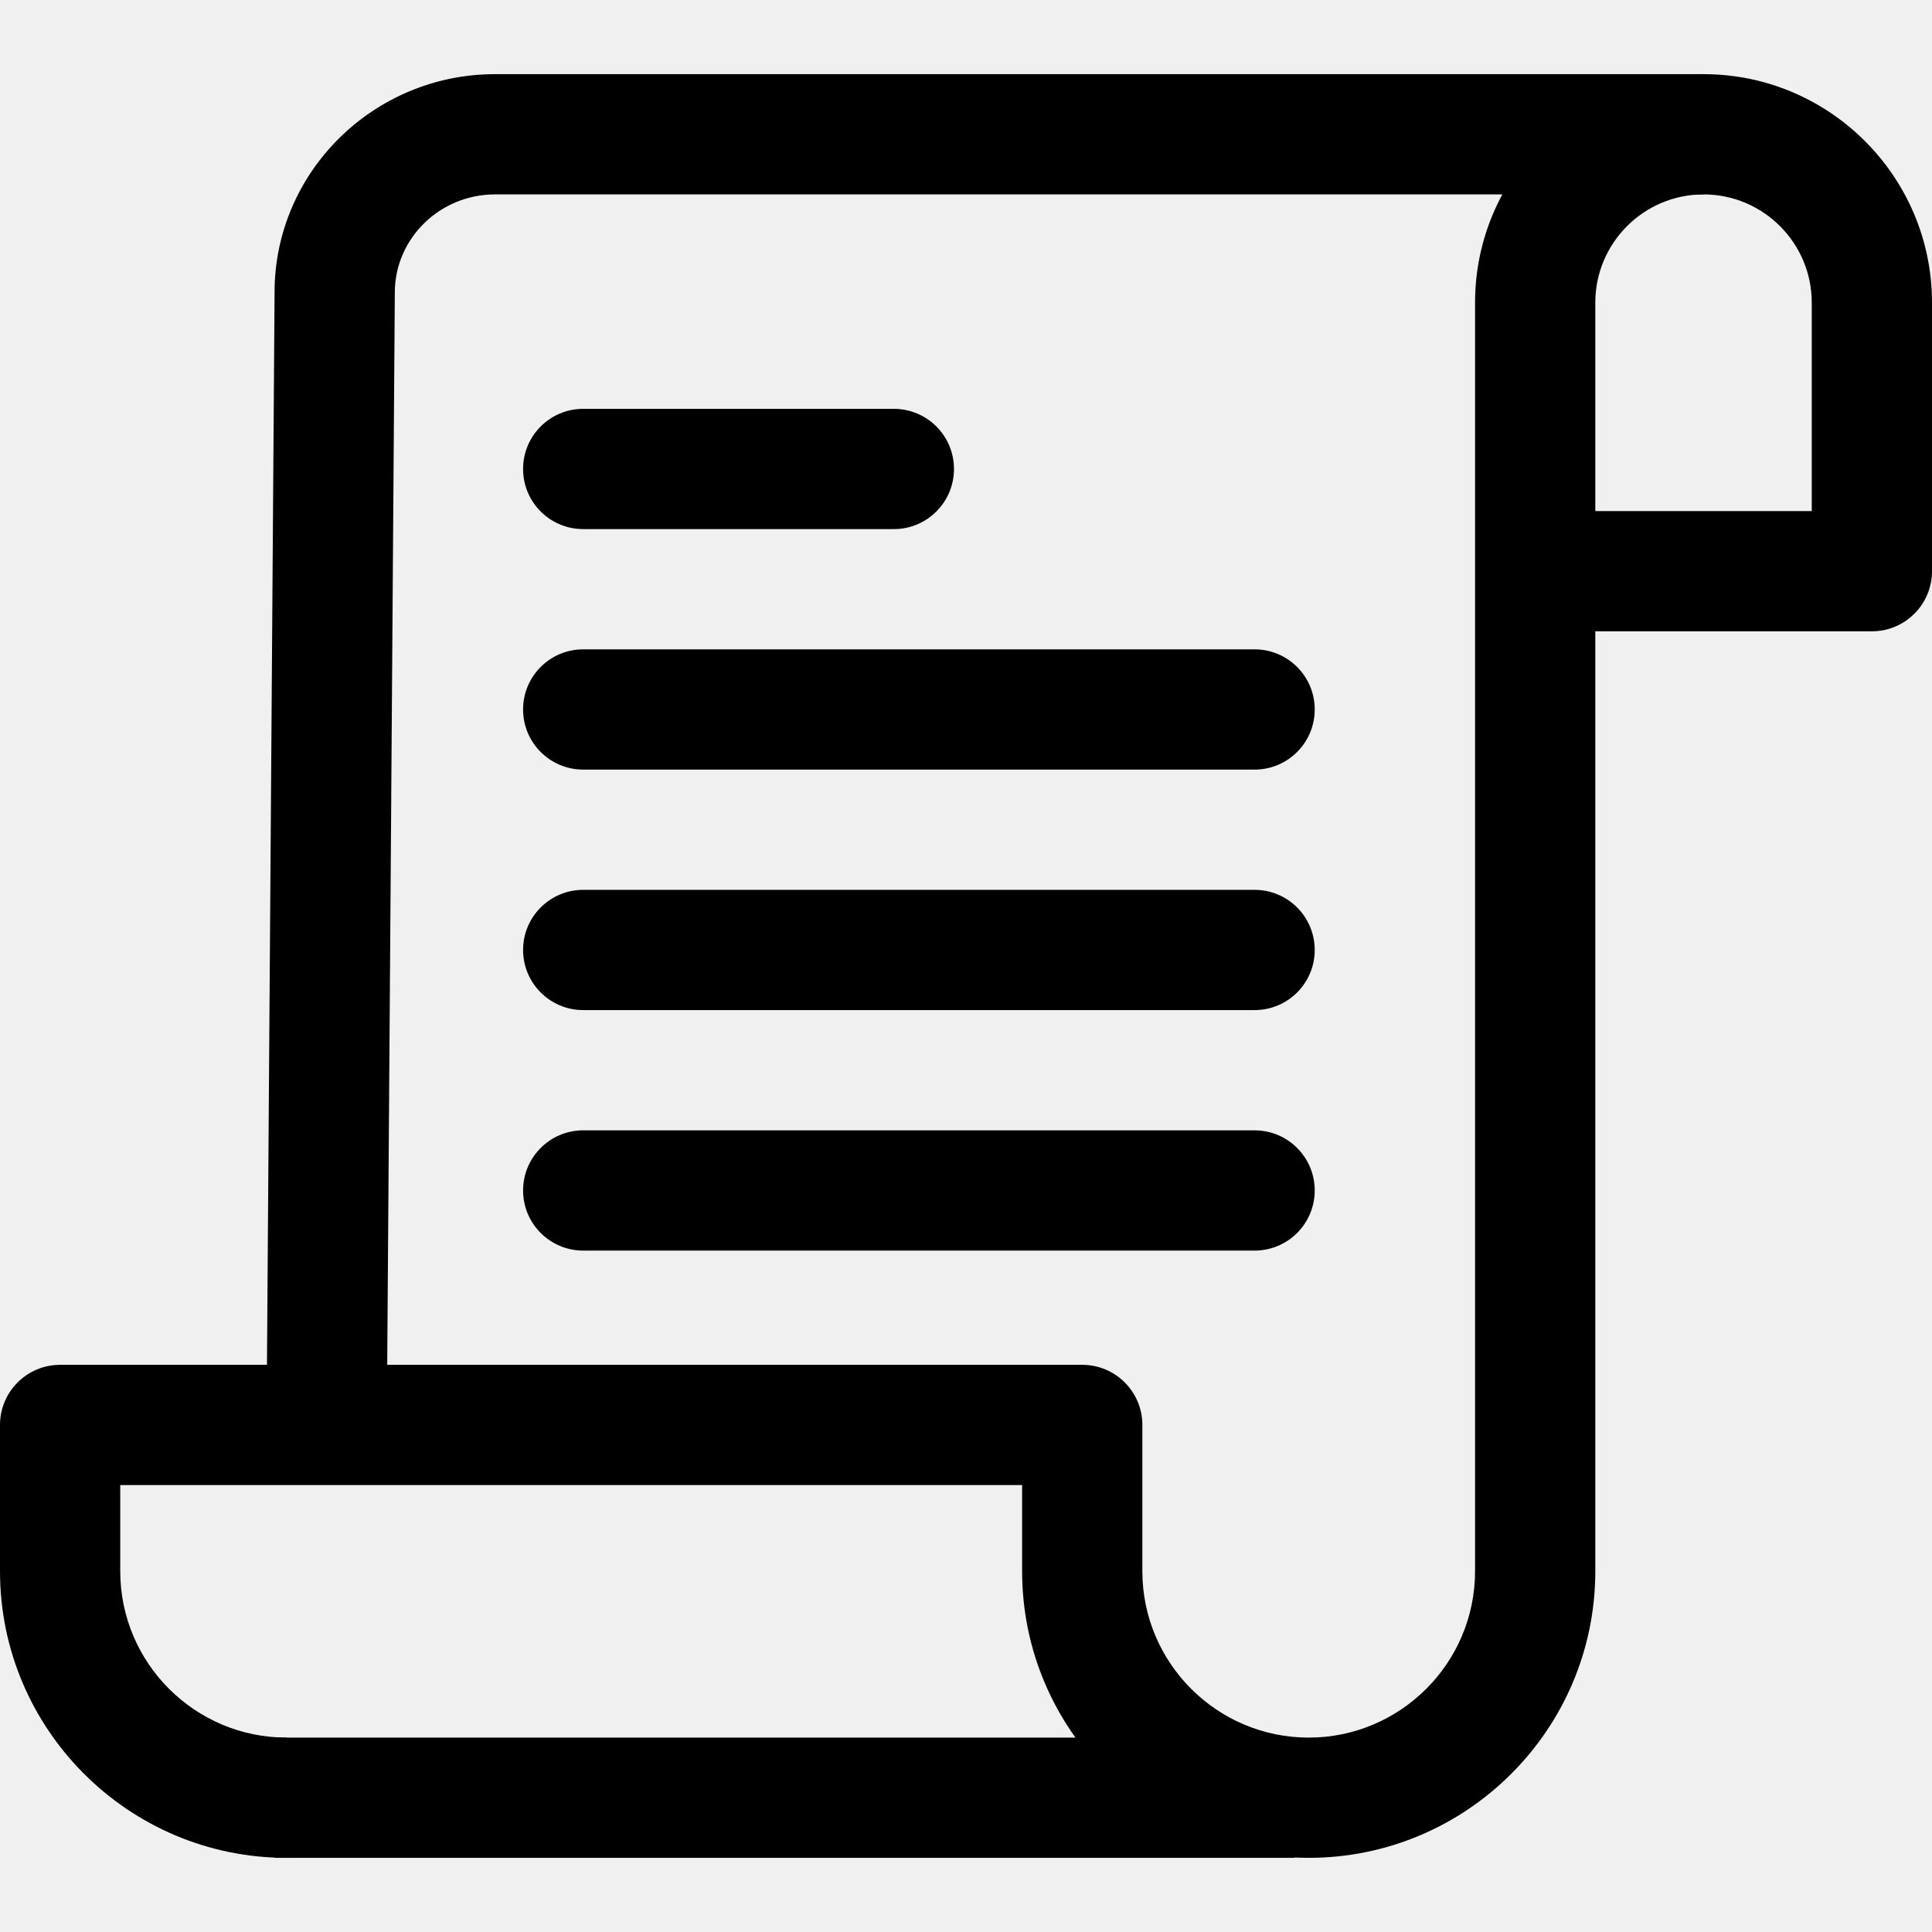
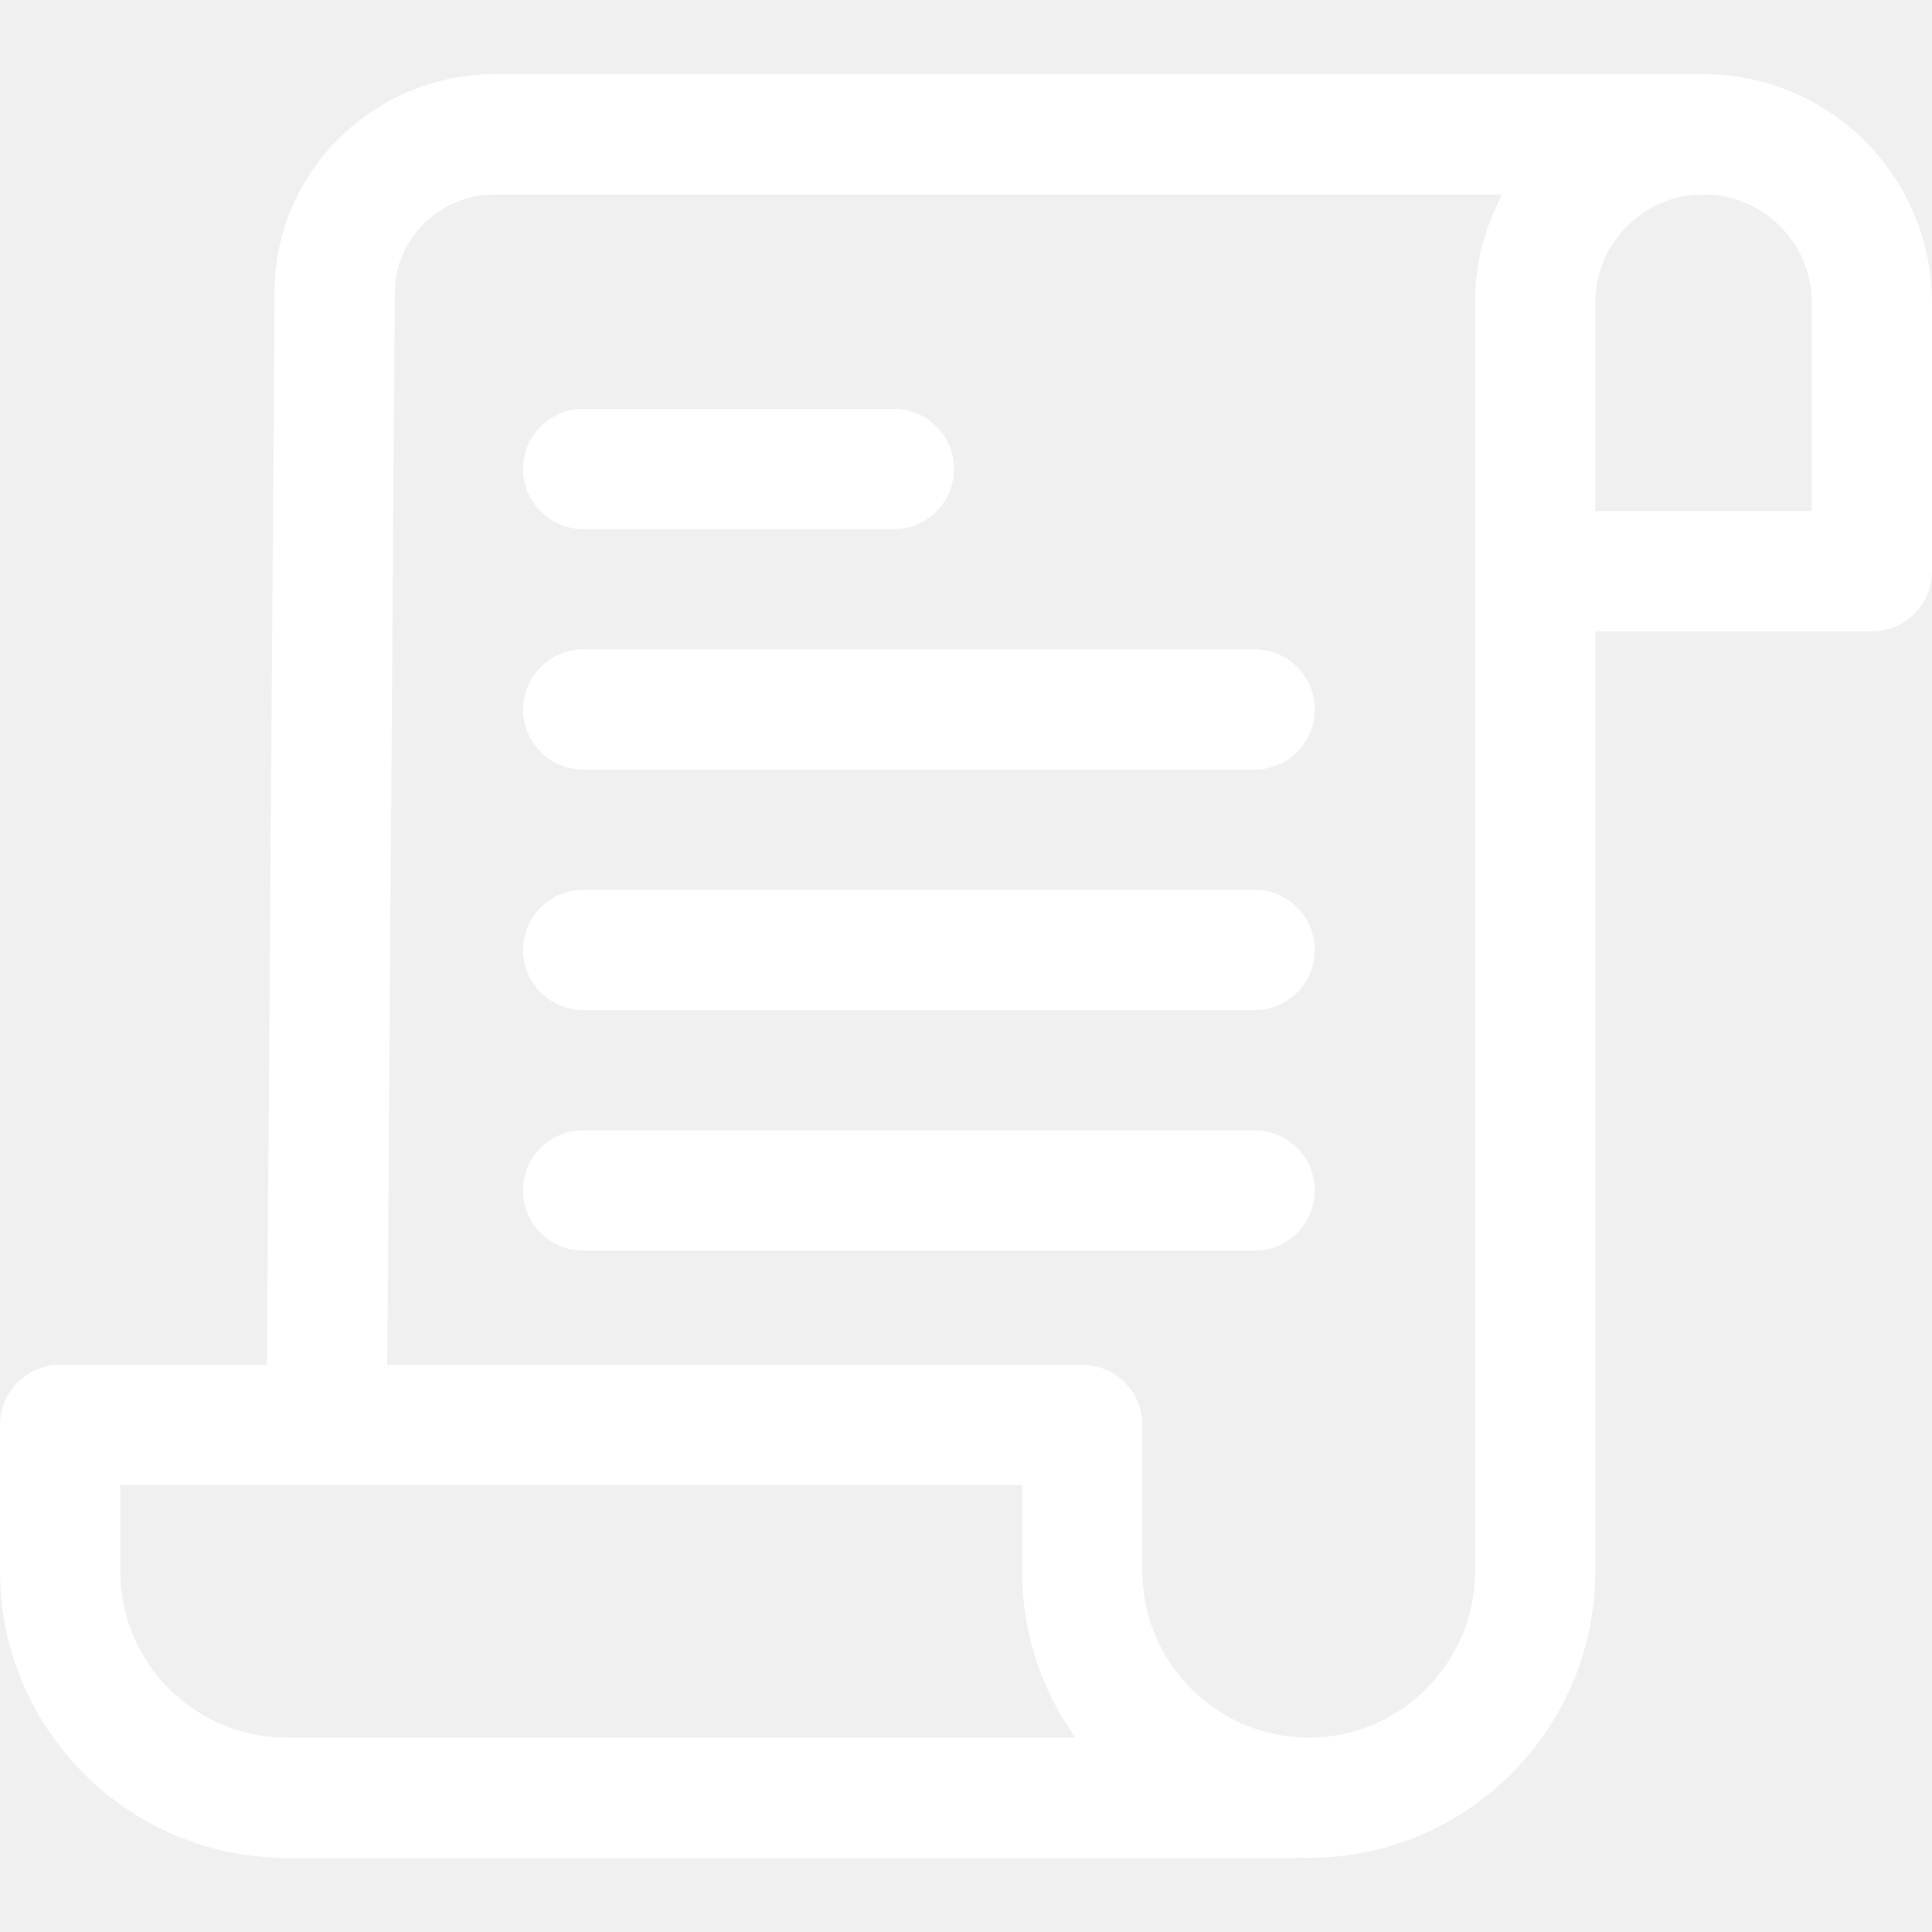
<svg xmlns="http://www.w3.org/2000/svg" version="1.1" id="Capa_1" x="0px" y="0px" viewBox="0 0 512 512" style="enable-background:new 0 0 512 512;" xml:space="preserve">
  <g>
    <g>
-       <path d="M131.187,19.652c-32.212,0-58.423,25.972-58.423,57.775l-2.124,299.552l31.867,0.228l2.125-299.663    c0-14.351,11.913-26.025,26.556-26.025h320.266V19.652H131.187z" />
+       <path style="fill:#ffffff;" d="M131.187,19.652c-32.212,0-58.423,25.972-58.423,57.775l-2.124,299.552l31.867,0.228l2.125-299.663    c0-14.351,11.913-26.025,26.556-26.025h320.266V19.652H131.187z" />
    </g>
  </g>
  <g>
    <g>
-       <path d="M451.452,19.652c-33.386,0-60.548,27.161-60.548,60.548v336.199c0,24.304-19.779,44.083-44.083,44.083    s-44.083-19.779-44.083-44.083v-38.772c0-8.801-7.133-15.934-15.934-15.934H15.934C7.133,361.693,0,368.826,0,377.627v38.772    c0,41.879,34.071,75.95,75.95,75.95v-31.867c-24.309,0-44.083-19.779-44.083-44.083V393.56h239.004v22.838    c0,41.879,34.071,75.95,75.95,75.95c41.879,0,75.95-34.071,75.95-75.95V167.303h73.295c8.801,0,15.934-7.133,15.934-15.934v-71.17    C512,46.813,484.839,19.652,451.452,19.652z M480.133,135.436h-57.361V80.199c0-15.817,12.869-28.68,28.68-28.68    s28.68,12.864,28.68,28.68V135.436z" />
+       <path style="fill:#ffffff;" d="M451.452,19.652c-33.386,0-60.548,27.161-60.548,60.548v336.199c0,24.304-19.779,44.083-44.083,44.083    s-44.083-19.779-44.083-44.083v-38.772c0-8.801-7.133-15.934-15.934-15.934H15.934C7.133,361.693,0,368.826,0,377.627v38.772    c0,41.879,34.071,75.95,75.95,75.95v-31.867c-24.309,0-44.083-19.779-44.083-44.083V393.56h239.004v22.838    c0,41.879,34.071,75.95,75.95,75.95c41.879,0,75.95-34.071,75.95-75.95V167.303h73.295c8.801,0,15.934-7.133,15.934-15.934v-71.17    C512,46.813,484.839,19.652,451.452,19.652z M480.133,135.436h-57.361V80.199c0-15.817,12.869-28.68,28.68-28.68    s28.68,12.864,28.68,28.68V135.436z" />
    </g>
  </g>
  <g>
    <g>
-       <rect x="72.763" y="460.481" width="270.335" height="31.867" />
+       <rect style="fill:#ffffff;" x="72.763" y="460.481" width="270.335" height="31.867" />
    </g>
  </g>
  <g>
    <g>
-       <path d="M236.88,108.349h-82.324c-8.801,0-15.934,7.133-15.934,15.934s7.133,15.934,15.934,15.934h82.324    c8.801,0,15.934-7.133,15.934-15.934S245.68,108.349,236.88,108.349z" />
+       <path style="fill:#ffffff;" d="M236.88,108.349h-82.324c-8.801,0-15.934,7.133-15.934,15.934s7.133,15.934,15.934,15.934h82.324    c8.801,0,15.934-7.133,15.934-15.934S245.68,108.349,236.88,108.349z" />
    </g>
  </g>
  <g>
    <g>
-       <path d="M332.481,172.083H154.556c-8.801,0-15.934,7.133-15.934,15.934s7.133,15.934,15.934,15.934h177.925    c8.801,0,15.934-7.133,15.934-15.934S341.282,172.083,332.481,172.083z" />
+       <path style="fill:#ffffff;" d="M332.481,172.083H154.556c-8.801,0-15.934,7.133-15.934,15.934s7.133,15.934,15.934,15.934h177.925    c8.801,0,15.934-7.133,15.934-15.934S341.282,172.083,332.481,172.083z" />
    </g>
  </g>
  <g>
    <g>
-       <path d="M332.481,235.817H154.556c-8.801,0-15.934,7.133-15.934,15.934c0,8.801,7.133,15.934,15.934,15.934h177.925    c8.801,0,15.934-7.128,15.934-15.934C348.415,242.95,341.282,235.817,332.481,235.817z" />
+       <path style="fill:#ffffff;" d="M332.481,235.817H154.556c-8.801,0-15.934,7.133-15.934,15.934c0,8.801,7.133,15.934,15.934,15.934h177.925    c8.801,0,15.934-7.128,15.934-15.934C348.415,242.95,341.282,235.817,332.481,235.817z" />
    </g>
  </g>
  <g>
    <g>
-       <path d="M332.481,299.552H154.556c-8.801,0-15.934,7.133-15.934,15.934s7.133,15.934,15.934,15.934h177.925    c8.801,0,15.934-7.133,15.934-15.934S341.282,299.552,332.481,299.552z" />
+       <path style="fill:#ffffff;" d="M332.481,299.552H154.556c-8.801,0-15.934,7.133-15.934,15.934s7.133,15.934,15.934,15.934h177.925    c8.801,0,15.934-7.133,15.934-15.934S341.282,299.552,332.481,299.552z" />
    </g>
  </g>
  <g>
</g>
  <g>
</g>
  <g>
</g>
  <g>
</g>
  <g>
</g>
  <g>
</g>
  <g>
</g>
  <g>
</g>
  <g>
</g>
  <g>
</g>
  <g>
</g>
  <g>
</g>
  <g>
</g>
  <g>
</g>
  <g>
</g>
</svg>
